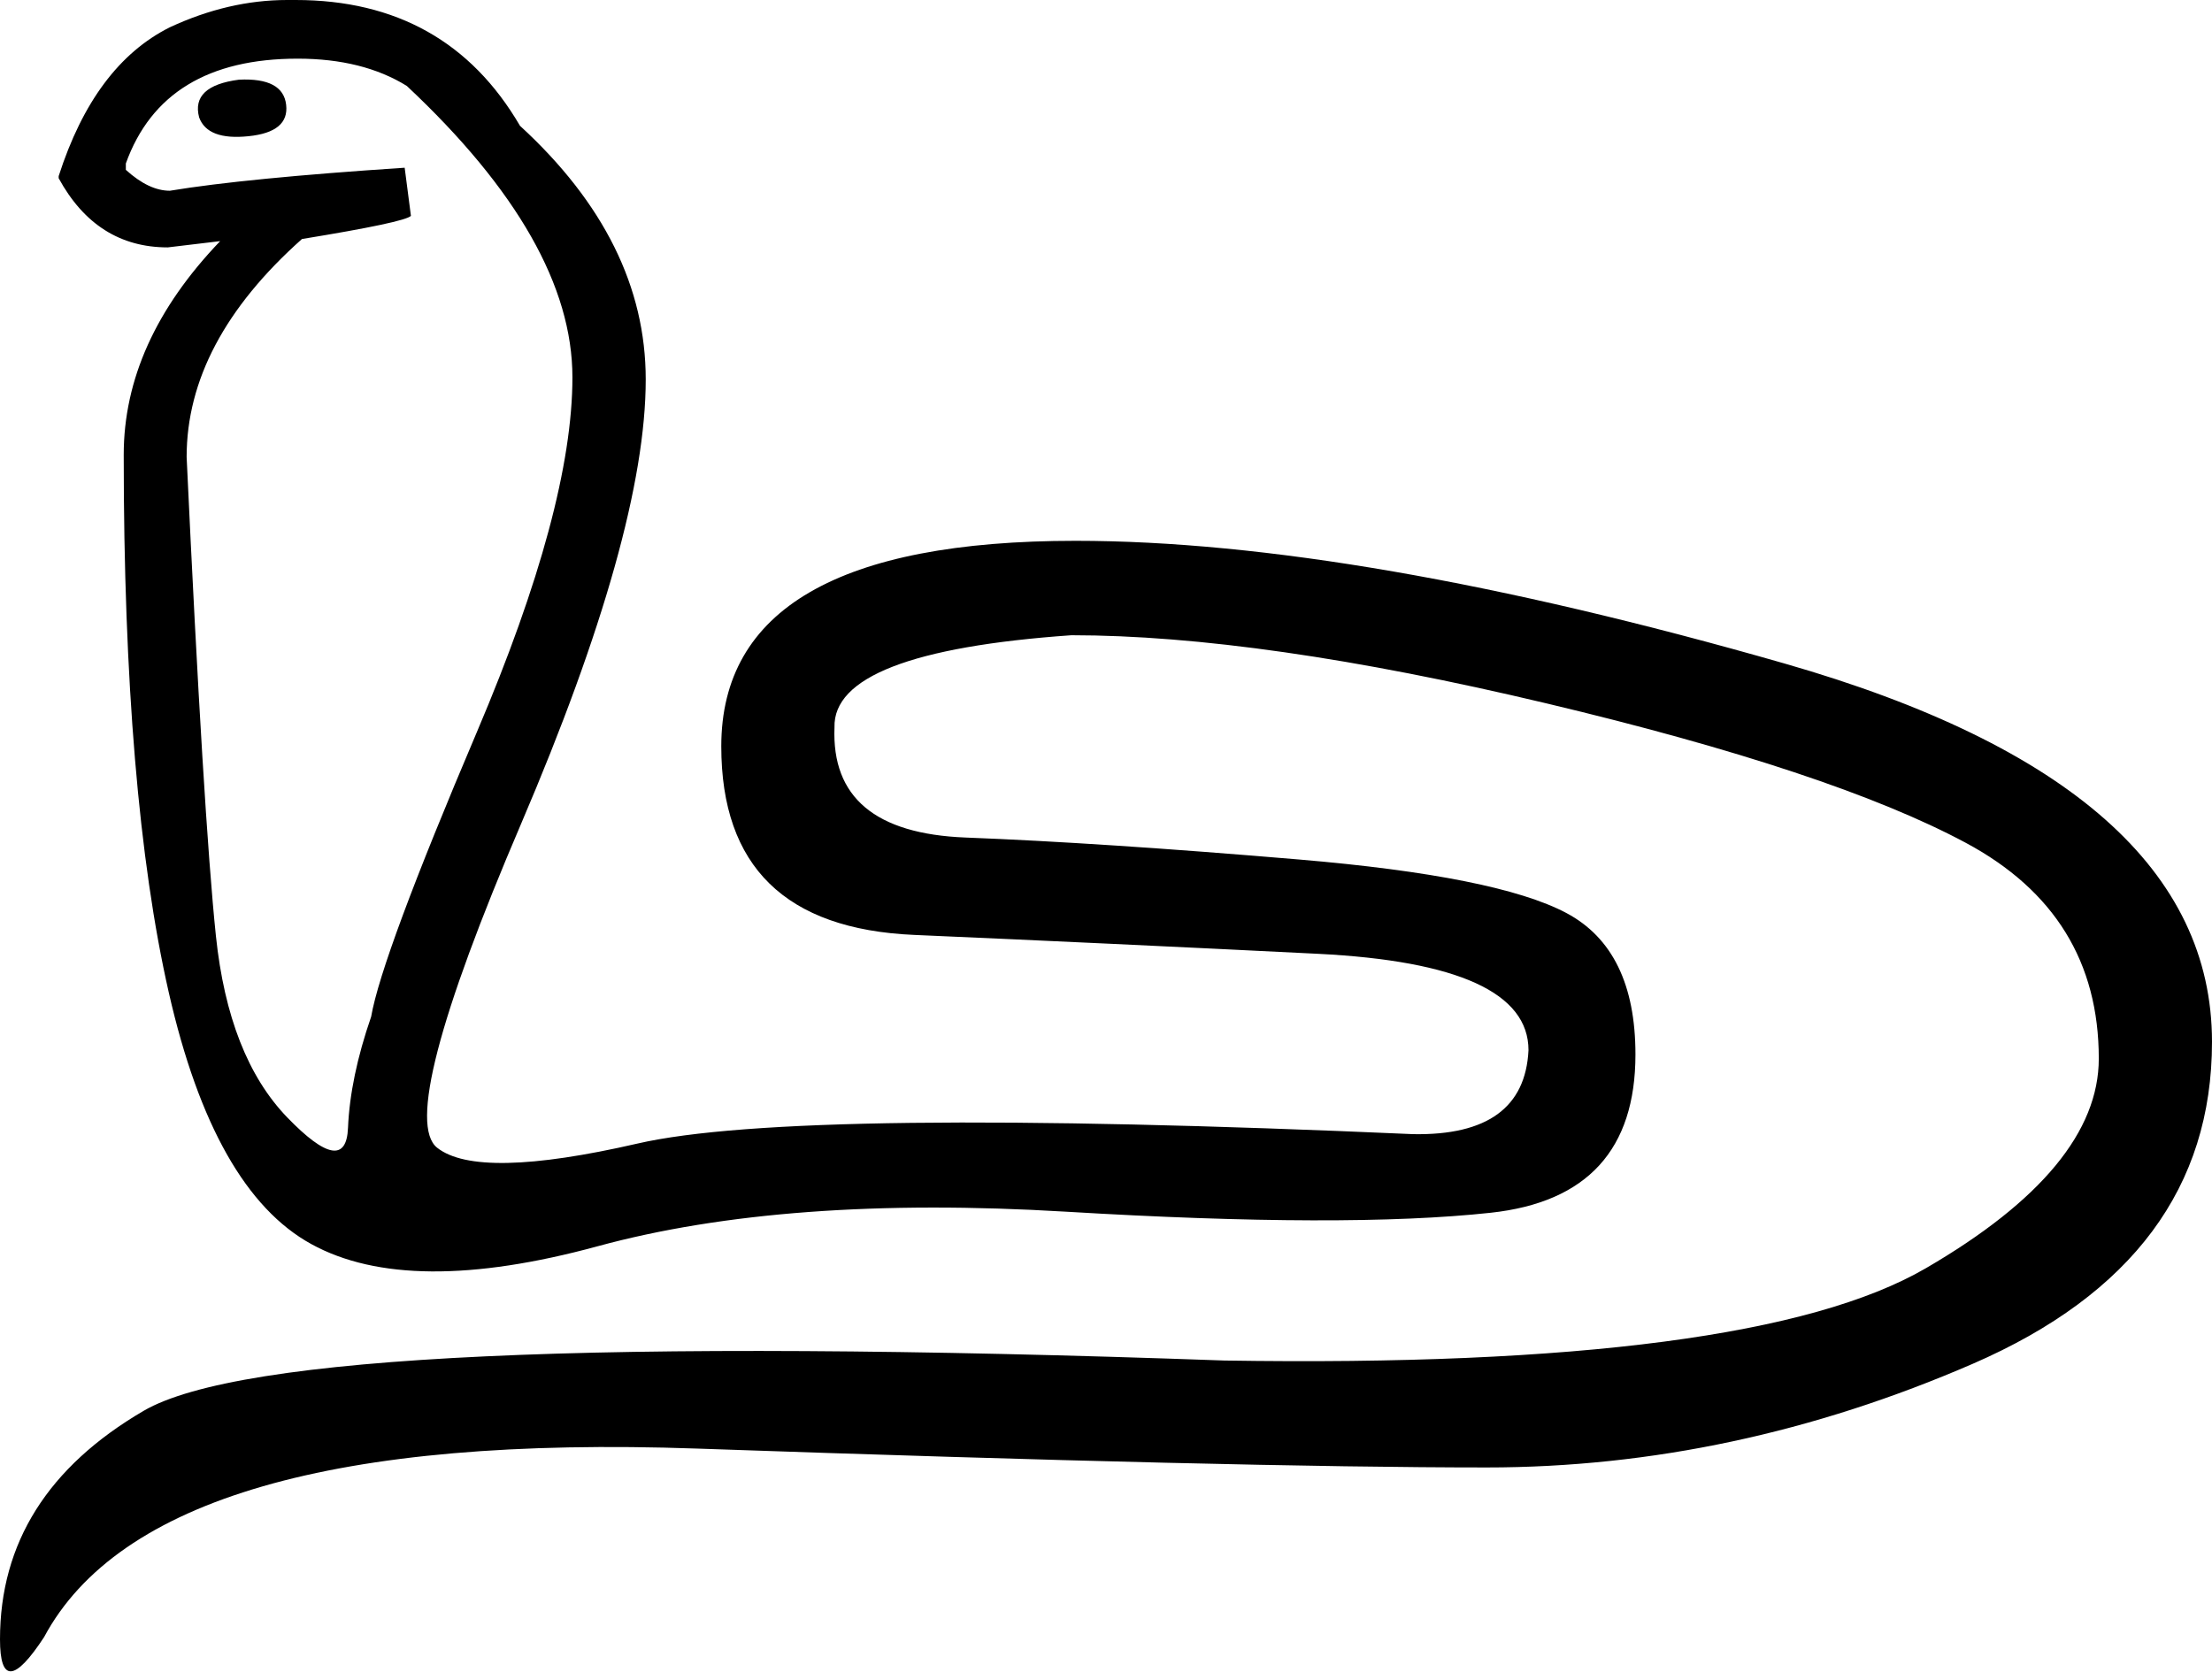
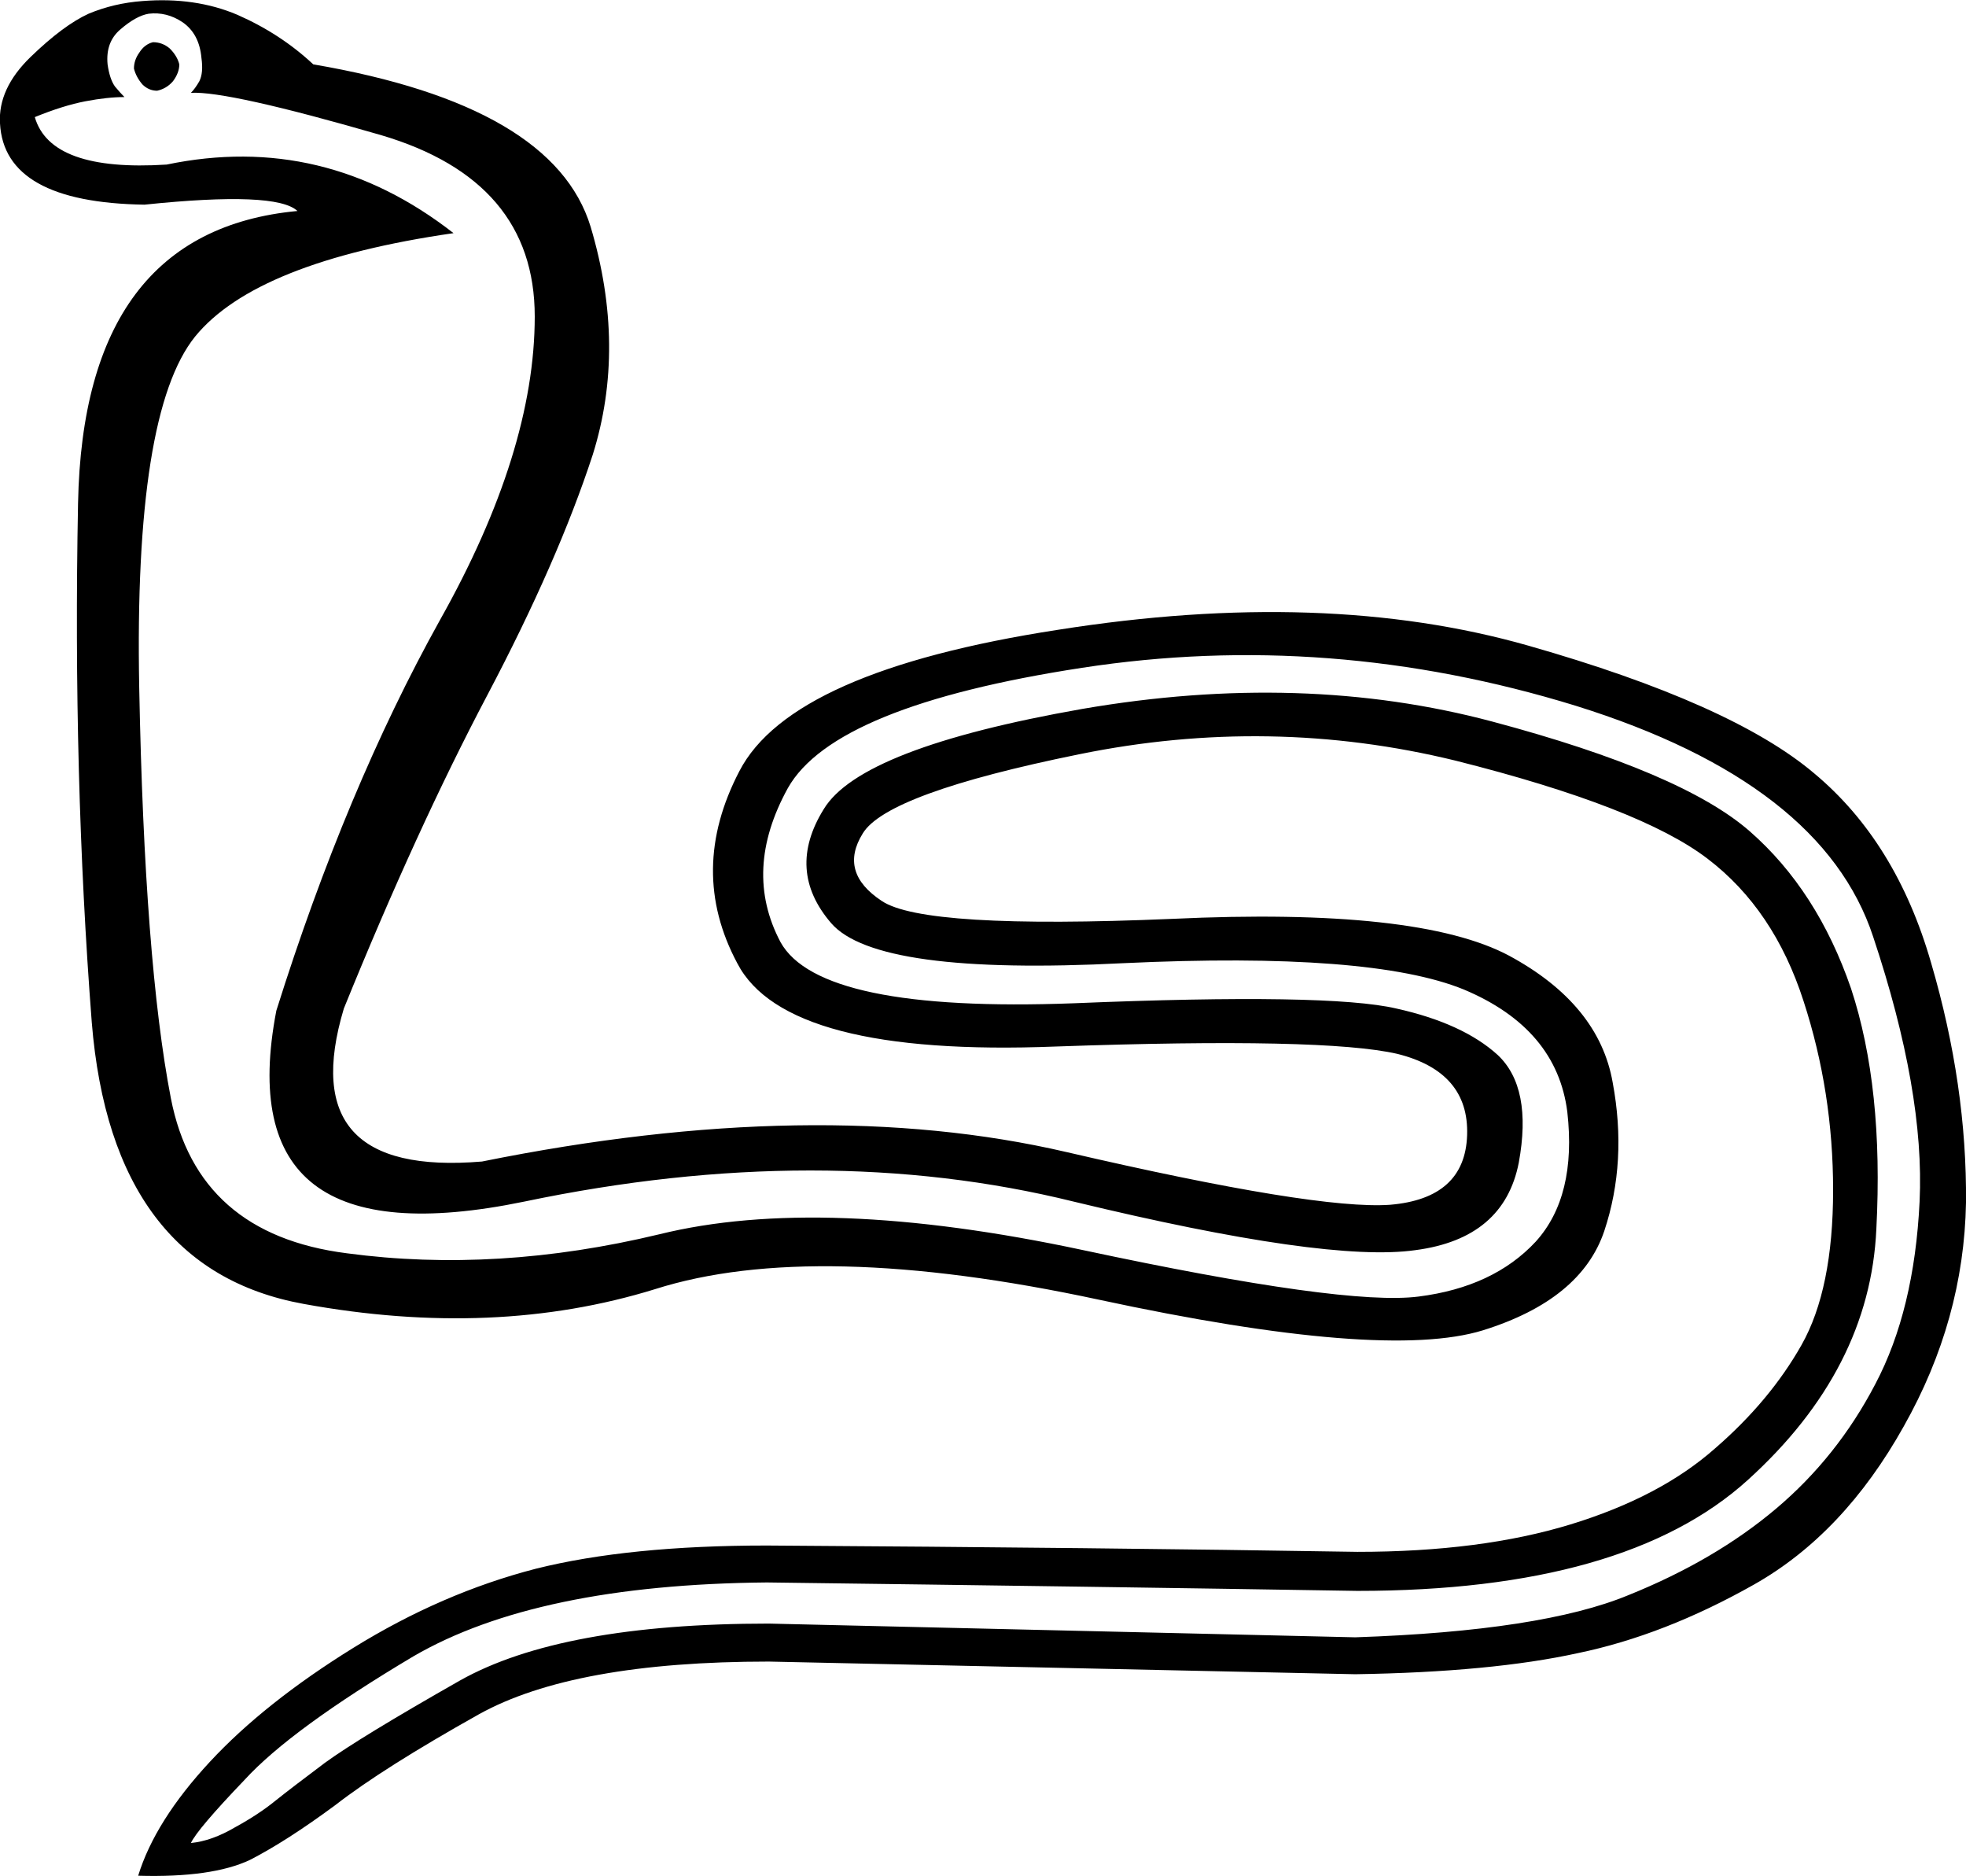
- <svg xmlns="http://www.w3.org/2000/svg" width="18.738" height="14.16">
-   <path style="fill:#000000; stroke:none" d=" M 2.025 0.675  Q 2.398 0.657 2.424 0.888  Q 2.451 1.119 2.105 1.154  Q 1.758 1.19 1.687 0.995  Q 1.616 0.728 2.025 0.675  Z  M 3.144 8.614  Q 3.233 8.099 4.041 6.199  Q 4.849 4.298 4.849 3.197  Q 4.849 2.043 3.446 0.728  Q 3.073 0.497 2.522 0.497  Q 1.385 0.497 1.066 1.385  L 1.066 1.439  Q 1.261 1.616 1.439 1.616  Q 2.078 1.51 3.428 1.421  L 3.481 1.829  Q 3.428 1.883 2.558 2.025  Q 1.581 2.895 1.581 3.872  Q 1.723 6.909 1.829 7.93  Q 1.936 8.952 2.433 9.467  Q 2.931 9.982 2.948 9.555  Q 2.966 9.129 3.144 8.614  Z  M 12.948 8.898  Q 12.948 8.17 11.163 8.081  Q 9.378 7.992 7.744 7.921  Q 6.11 7.85 6.11 6.323  Q 6.11 4.582 9.111 4.582  Q 11.491 4.582 15.115 5.621  Q 18.738 6.66 18.738 8.827  Q 18.738 10.674 16.713 11.554  Q 14.688 12.433 12.593 12.433  Q 10.497 12.433 5.906 12.273  Q 1.314 12.113 0.373 13.871  Q 0 14.44 0 13.889  Q 0 12.664 1.217 11.953  Q 2.433 11.243 10.372 11.527  Q 14.848 11.598 16.314 10.745  Q 17.779 9.893 17.779 8.969  Q 17.779 7.744 16.651 7.14  Q 15.523 6.536 13.099 5.959  Q 10.674 5.382 9.076 5.382  Q 7.051 5.524 7.069 6.163  Q 7.033 7.051 8.179 7.096  Q 9.325 7.14 11.003 7.282  Q 12.681 7.424 13.268 7.735  Q 13.854 8.046 13.854 8.934  Q 13.854 10.142 12.628 10.275  Q 11.403 10.408 9.031 10.266  Q 6.66 10.124 5.062 10.559  Q 3.463 10.994 2.638 10.541  Q 1.812 10.088 1.43 8.41  Q 1.048 6.731 1.048 3.854  Q 1.048 2.895 1.865 2.043  L 1.421 2.096  Q 0.817 2.096 0.497 1.51  L 0.497 1.492  Q 0.799 0.551 1.439 0.231  Q 1.936 0 2.433 0  L 2.504 0  Q 3.783 0 4.405 1.066  Q 5.47 2.043 5.47 3.215  Q 5.47 4.511 4.414 6.98  Q 3.357 9.449 3.703 9.724  Q 4.05 9.999 5.399 9.689  Q 6.749 9.378 11.971 9.609  Q 12.912 9.626 12.948 8.898  Z " />
+ <svg xmlns="http://www.w3.org/2000/svg" width="18.64" height="17.78">
+   <path style="fill:#000000; stroke:none" d=" M 2.82 2  Q 2.62 1.81 1.37 1.94  Q 0.04 1.92 0 1.17  Q -0.02 0.84 0.29 0.54  Q 0.6 0.24 0.84 0.13  Q 1.08 0.03 1.35 0.01  Q 1.85 -0.03 2.25 0.14  Q 2.66 0.32 2.97 0.61  Q 5.25 1 5.6 2.15  Q 5.94 3.29 5.62 4.31  Q 5.29 5.32 4.62 6.59  Q 3.95 7.86 3.26 9.56  Q 2.78 11.16 4.57 11.01  Q 7.74 10.37 10.11 10.92  Q 12.48 11.47 13.18 11.42  Q 13.89 11.36 13.91 10.76  Q 13.93 10.16 13.25 9.99  Q 12.56 9.83 10.01 9.92  Q 7.45 10.02 6.99 9.13  Q 6.52 8.25 7.01 7.31  Q 7.5 6.36 10.03 5.97  Q 12.56 5.57 14.49 6.12  Q 16.42 6.67 17.2 7.33  Q 17.98 7.98 18.31 9.13  Q 18.65 10.29 18.64 11.4  Q 18.62 12.51 18.05 13.52  Q 17.48 14.54 16.63 15.02  Q 15.78 15.5 14.96 15.67  Q 14.14 15.85 12.85 15.87  L 7.29 15.75  Q 5.44 15.75 4.54 16.25  Q 3.63 16.76 3.18 17.11  Q 2.72 17.45 2.37 17.63  Q 2.01 17.8 1.31 17.78  Q 1.47 17.26 1.99 16.7  Q 2.51 16.14 3.35 15.62  Q 4.19 15.1 5.08 14.87  Q 5.96 14.65 7.27 14.65  Q 10.44 14.67 12.87 14.71  Q 14.04 14.71 14.89 14.45  Q 15.74 14.19 16.26 13.73  Q 16.78 13.28 17.08 12.75  Q 17.38 12.22 17.38 11.28  Q 17.38 10.35 17.1 9.49  Q 16.82 8.62 16.19 8.14  Q 15.55 7.65 13.8 7.21  Q 12.04 6.78 10.23 7.15  Q 8.41 7.52 8.18 7.9  Q 7.95 8.27 8.36 8.54  Q 8.76 8.81 11.11 8.71  Q 13.45 8.6 14.31 9.06  Q 15.16 9.52 15.29 10.26  Q 15.43 11.01 15.21 11.67  Q 14.99 12.32 14.06 12.61  Q 13.12 12.9 10.42 12.32  Q 7.72 11.74 6.21 12.22  Q 4.69 12.69 2.88 12.36  Q 1.06 12.03 0.87 9.69  Q 0.69 7.36 0.74 4.77  Q 0.79 2.19 2.82 2  Z  M 4.3 2.21  Q 2.43 2.48 1.85 3.19  Q 1.27 3.91 1.32 6.52  Q 1.37 9.12 1.62 10.41  Q 1.87 11.7 3.29 11.88  Q 4.71 12.07 6.25 11.7  Q 7.79 11.32 10.27 11.85  Q 12.75 12.38 13.45 12.29  Q 14.16 12.2 14.56 11.77  Q 14.95 11.34 14.86 10.54  Q 14.76 9.75 13.88 9.38  Q 13 9.02 10.65 9.13  Q 8.31 9.25 7.88 8.75  Q 7.45 8.25 7.81 7.67  Q 8.16 7.09 10.26 6.72  Q 12.35 6.36 14.15 6.84  Q 15.95 7.32 16.59 7.88  Q 17.23 8.44 17.55 9.37  Q 17.86 10.31 17.79 11.65  Q 17.73 12.98 16.57 14.03  Q 15.41 15.08 12.87 15.08  Q 10.42 15.04 7.27 15  Q 5.09 15.02 3.92 15.7  Q 2.76 16.39 2.32 16.87  Q 1.87 17.34 1.81 17.47  Q 2.01 17.45 2.23 17.32  Q 2.45 17.2 2.61 17.07  Q 2.76 16.95 3.08 16.71  Q 3.41 16.47 4.36 15.93  Q 5.32 15.39 7.29 15.39  L 12.85 15.52  Q 14.62 15.46 15.44 15.12  Q 16.26 14.79 16.84 14.3  Q 17.42 13.81 17.78 13.12  Q 18.15 12.42 18.2 11.39  Q 18.25 10.35 17.76 8.88  Q 17.28 7.42 14.94 6.69  Q 12.6 5.97 10.26 6.33  Q 7.91 6.69 7.47 7.47  Q 7.04 8.25 7.4 8.93  Q 7.77 9.6 10.18 9.51  Q 12.6 9.41 13.24 9.56  Q 13.87 9.7 14.2 10  Q 14.53 10.31 14.4 11.02  Q 14.26 11.74 13.42 11.85  Q 12.58 11.97 10.18 11.39  Q 7.79 10.8 4.97 11.39  Q 2.16 11.97 2.62 9.58  Q 3.28 7.48 4.17 5.88  Q 5.07 4.28 5.07 3  Q 5.07 1.71 3.61 1.28  Q 2.16 0.86 1.81 0.88  Q 1.85 0.84 1.89 0.77  Q 1.93 0.69 1.91 0.55  Q 1.89 0.32 1.73 0.21  Q 1.58 0.11 1.41 0.13  Q 1.29 0.15 1.14 0.28  Q 1 0.4 1.02 0.61  Q 1.04 0.75 1.09 0.82  Q 1.14 0.88 1.18 0.92  Q 1.02 0.92 0.81 0.96  Q 0.6 1 0.33 1.11  Q 0.48 1.63 1.58 1.56  Q 3.07 1.25 4.3 2.21  Z  M 1.27 0.65  Q 1.27 0.57 1.32 0.5  Q 1.37 0.42 1.45 0.4  Q 1.54 0.4 1.61 0.46  Q 1.68 0.53 1.7 0.61  Q 1.7 0.69 1.64 0.77  Q 1.58 0.84 1.49 0.86  Q 1.41 0.86 1.35 0.8  Q 1.29 0.73 1.27 0.65  Z " />
</svg>
